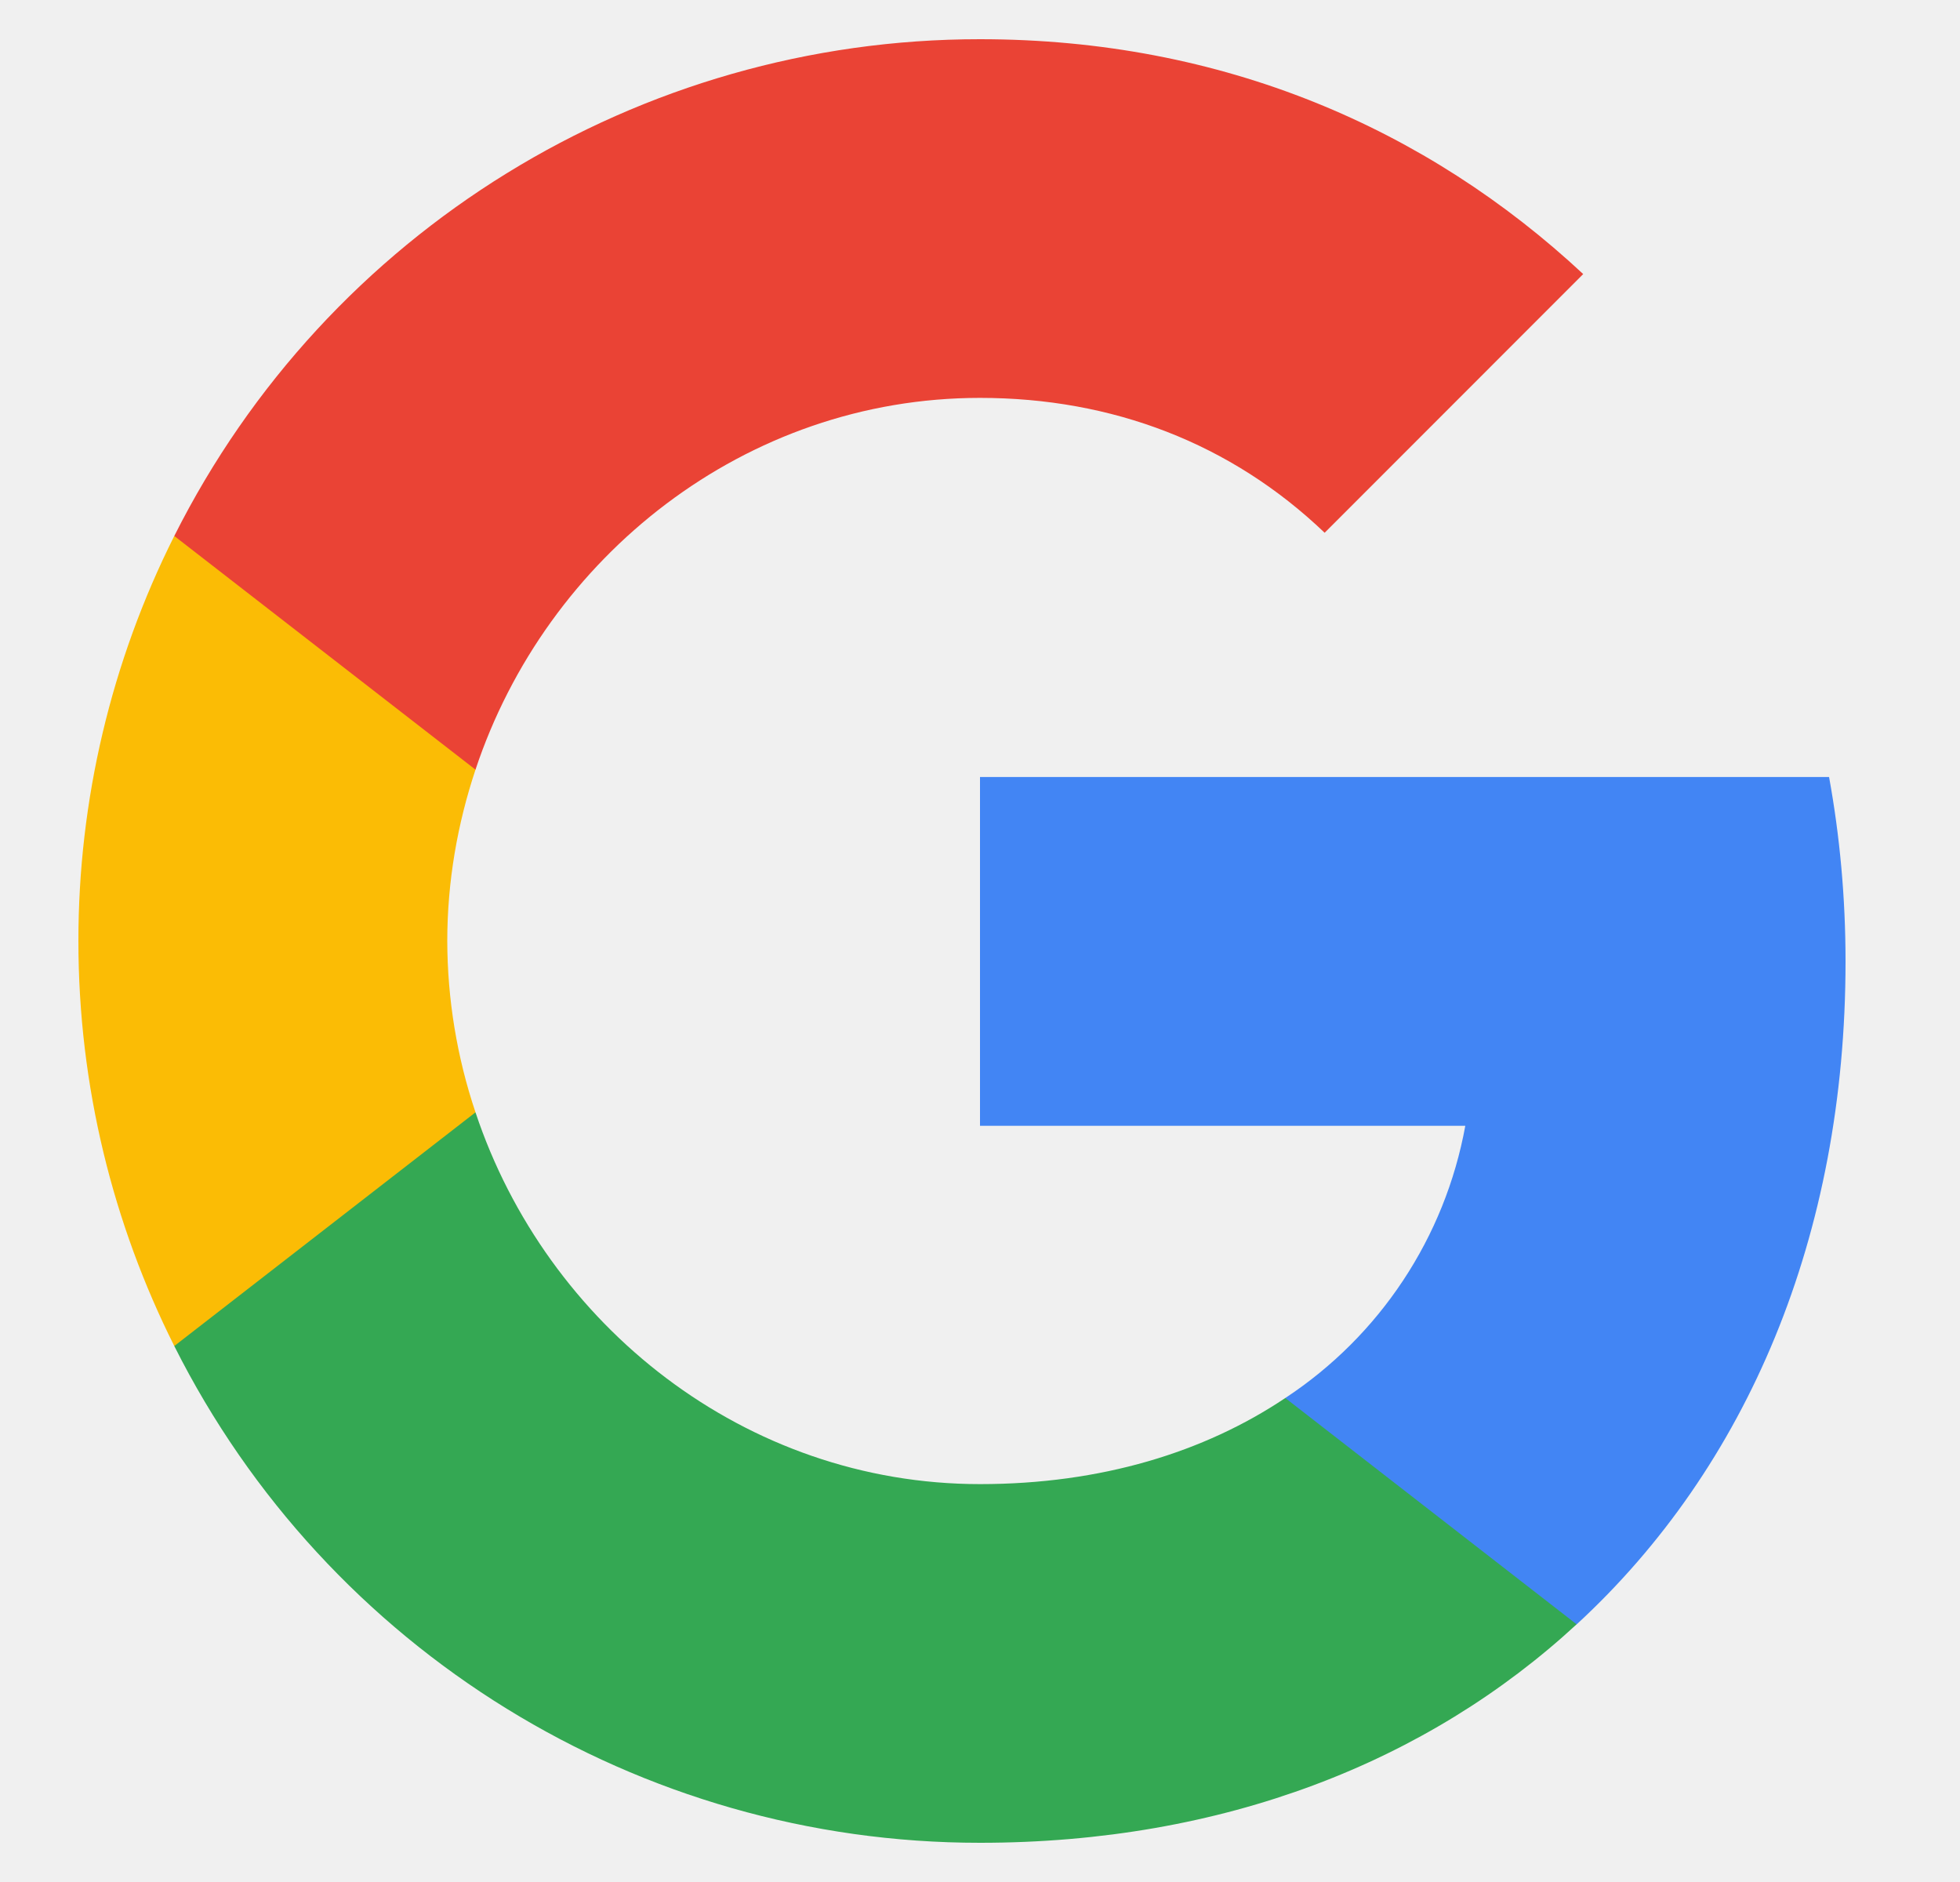
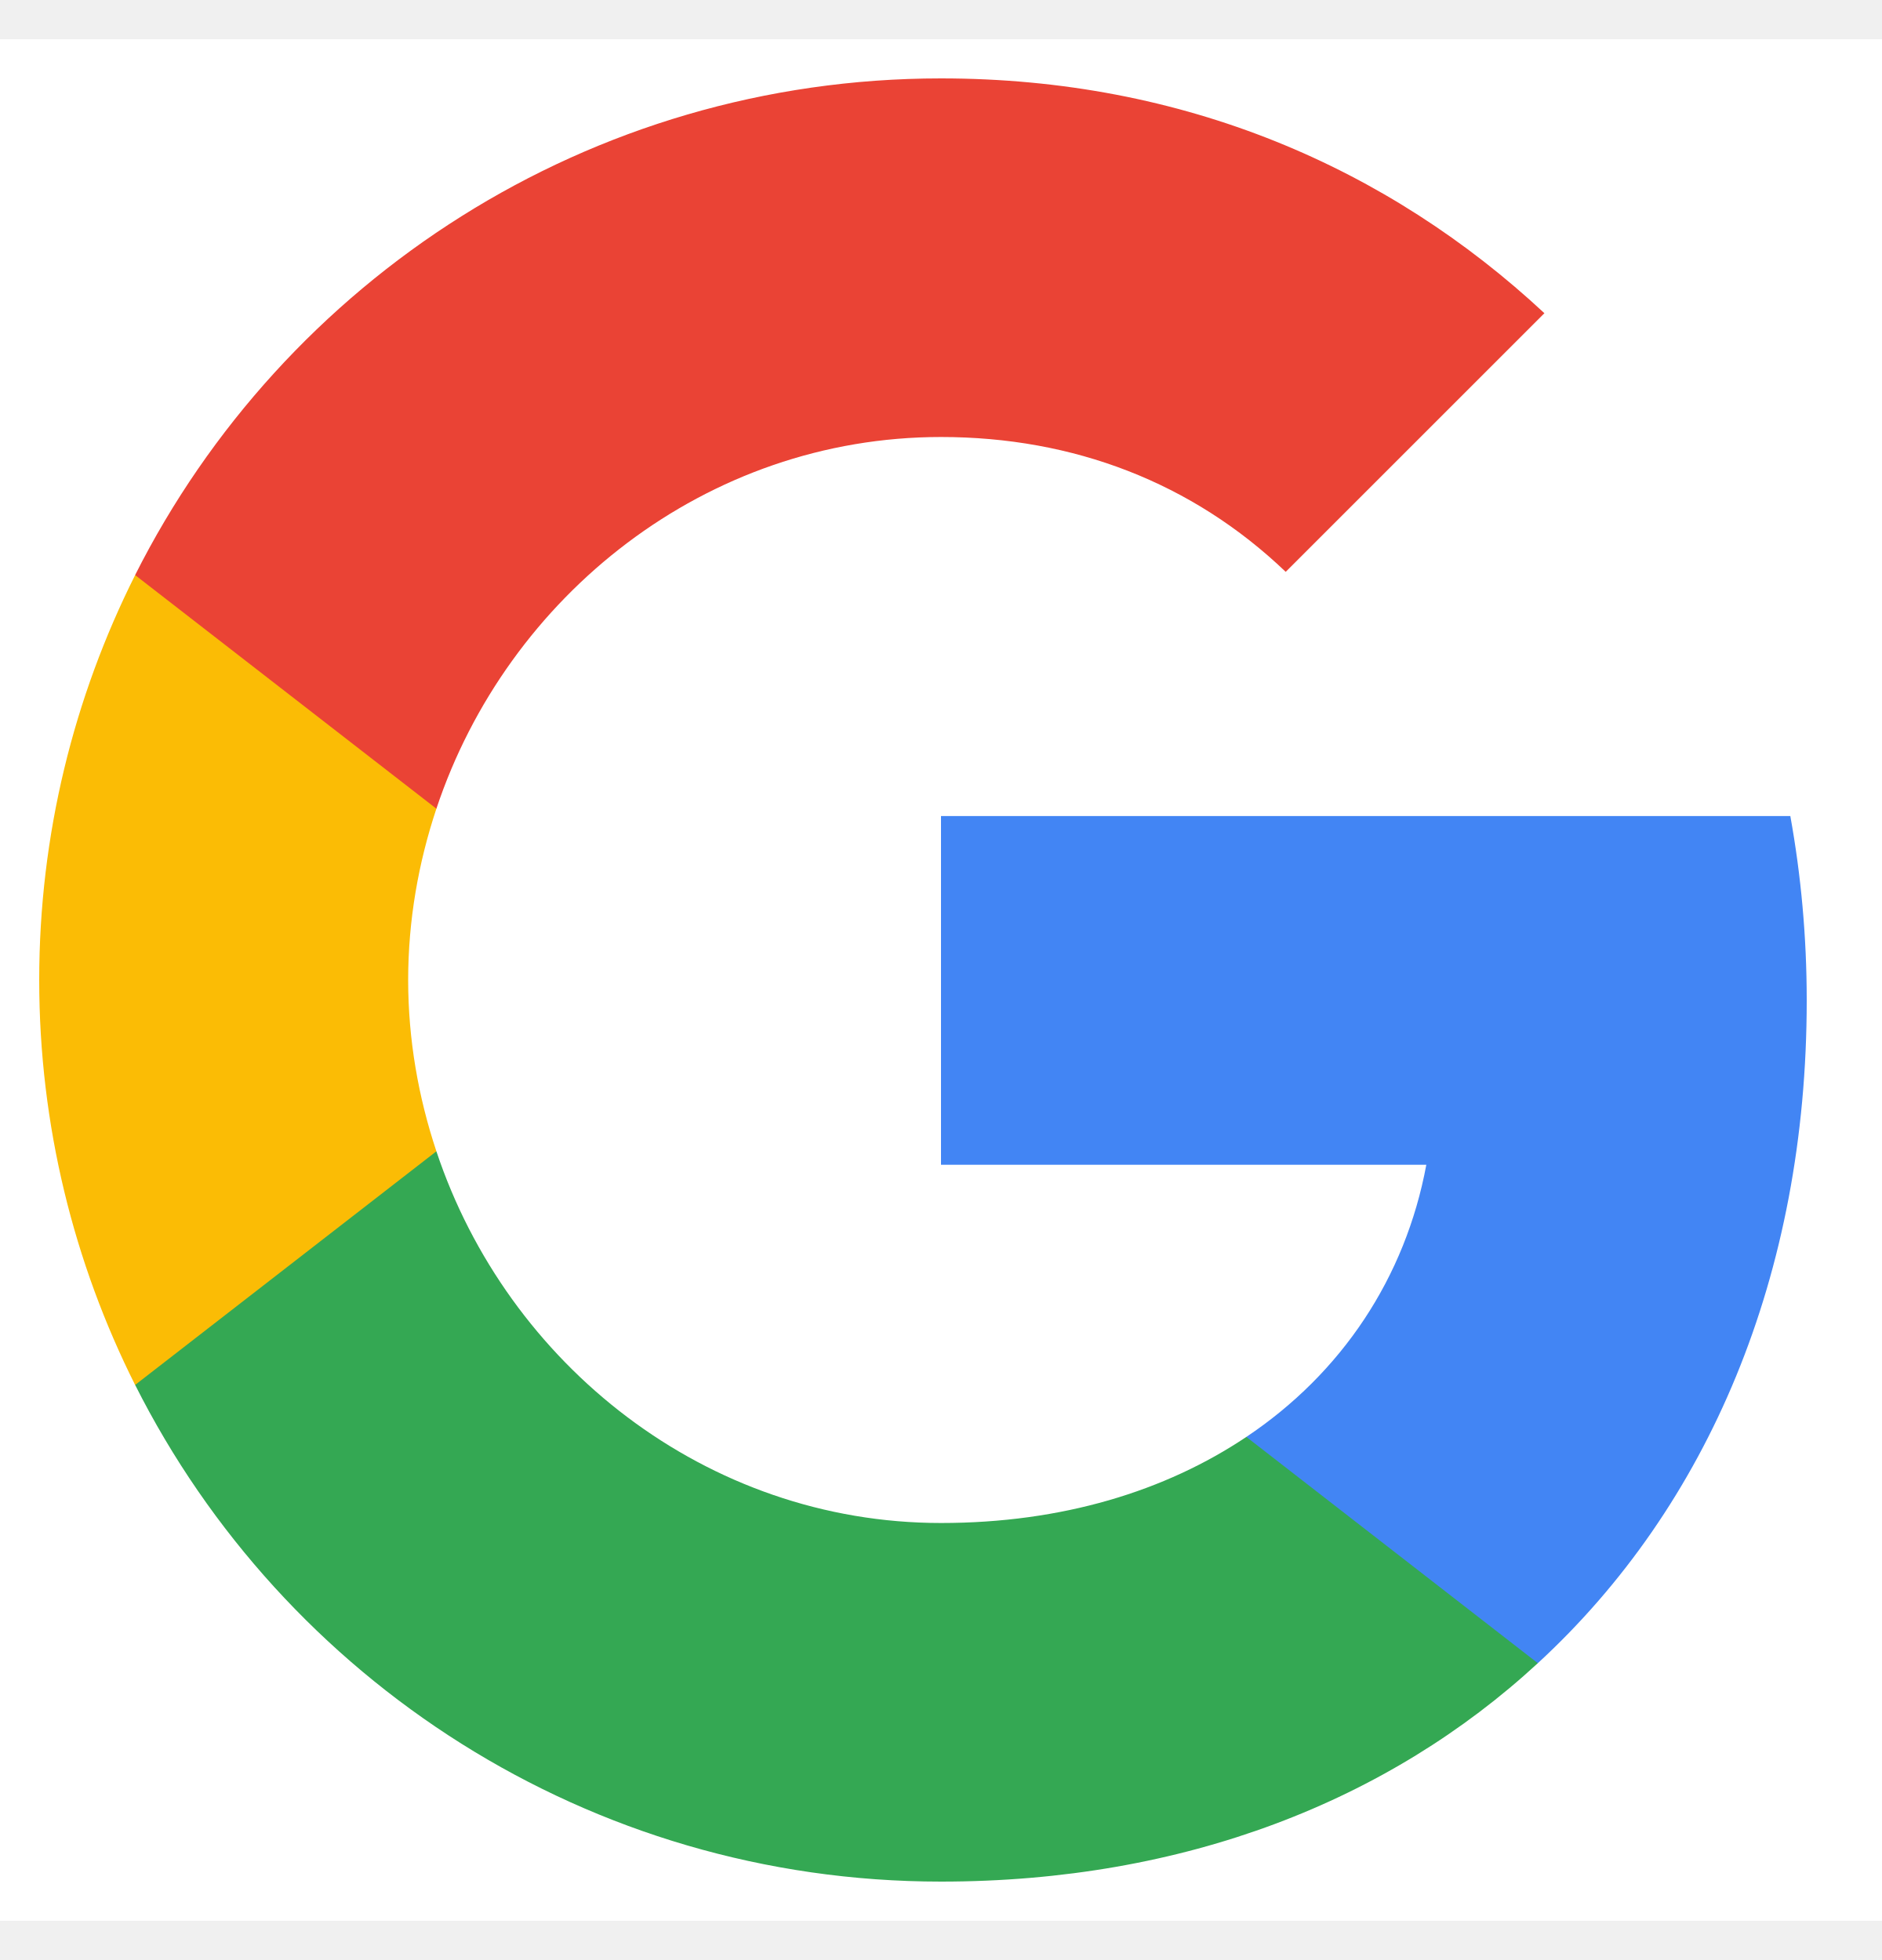
- <svg xmlns="http://www.w3.org/2000/svg" width="25" height="24" fill="none" viewBox="0 0 25 24">
-   <path fill="transparent" d="M.5 0h24v24H.5z" />
-   <path fill="#4285F4" fill-rule="evenodd" d="M23.54 12.261c0-.815-.073-1.6-.21-2.352H12.5v4.448h6.19a5.29 5.29 0 0 1-2.296 3.471v2.886h3.717c2.174-2.002 3.429-4.95 3.429-8.453Z" clip-rule="evenodd" />
-   <path fill="#34A853" fill-rule="evenodd" d="M12.5 23.5c3.105 0 5.708-1.03 7.61-2.786l-3.716-2.886c-1.03.69-2.347 1.098-3.894 1.098-2.995 0-5.53-2.023-6.435-4.741H2.223v2.98A11.496 11.496 0 0 0 12.5 23.5Z" clip-rule="evenodd" />
-   <path fill="#FBBC05" fill-rule="evenodd" d="M6.065 14.185A6.913 6.913 0 0 1 5.705 12c0-.758.13-1.495.36-2.185v-2.98H2.223A11.496 11.496 0 0 0 1 12c0 1.856.444 3.612 1.223 5.165l3.842-2.98Z" clip-rule="evenodd" />
-   <path fill="#EA4335" fill-rule="evenodd" d="M12.5 5.074c1.688 0 3.204.58 4.396 1.72l3.298-3.299C18.203 1.64 15.6.5 12.5.5A11.496 11.496 0 0 0 2.223 6.835l3.842 2.98c.904-2.718 3.44-4.741 6.435-4.741Z" clip-rule="evenodd" />
+ <svg xmlns="http://www.w3.org/2000/svg" width="24" height="25" viewBox="0 0 24 25" fill="none">
+   <rect width="24" height="24" transform="translate(0 0.5)" fill="white" />
+   <path fill-rule="evenodd" clip-rule="evenodd" d="M23.04 12.761C23.04 11.946 22.967 11.162 22.831 10.409H12V14.857H18.189C17.922 16.295 17.112 17.513 15.894 18.328V21.214H19.611C21.785 19.212 23.04 16.264 23.04 12.761Z" fill="#4285F4" />
+   <path fill-rule="evenodd" clip-rule="evenodd" d="M12 24C15.105 24 17.708 22.97 19.611 21.214L15.894 18.328C14.864 19.018 13.547 19.426 12 19.426C9.005 19.426 6.47 17.403 5.565 14.685H1.723V17.664C3.615 21.423 7.505 24 12 24Z" fill="#34A853" />
+   <path fill-rule="evenodd" clip-rule="evenodd" d="M5.565 14.685C5.335 13.995 5.205 13.258 5.205 12.5C5.205 11.742 5.335 11.005 5.565 10.315V7.336H1.723C0.944 8.888 0.5 10.644 0.5 12.5C0.5 14.356 0.944 16.112 1.723 17.665L5.565 14.685Z" fill="#FBBC05" />
+   <path fill-rule="evenodd" clip-rule="evenodd" d="M12 5.574C13.688 5.574 15.204 6.154 16.396 7.294L19.695 3.995C17.703 2.14 15.1 1 12 1C7.505 1 3.615 3.577 1.723 7.335L5.565 10.315C6.47 7.597 9.005 5.574 12 5.574Z" fill="#EA4335" />
</svg>
